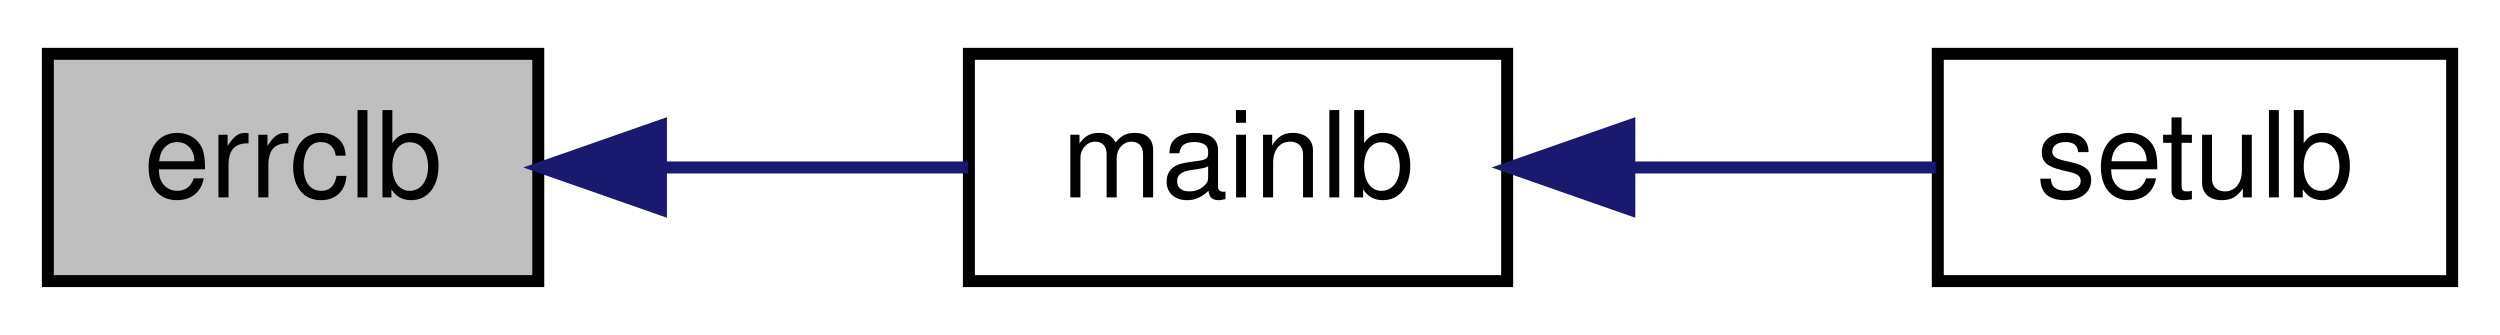
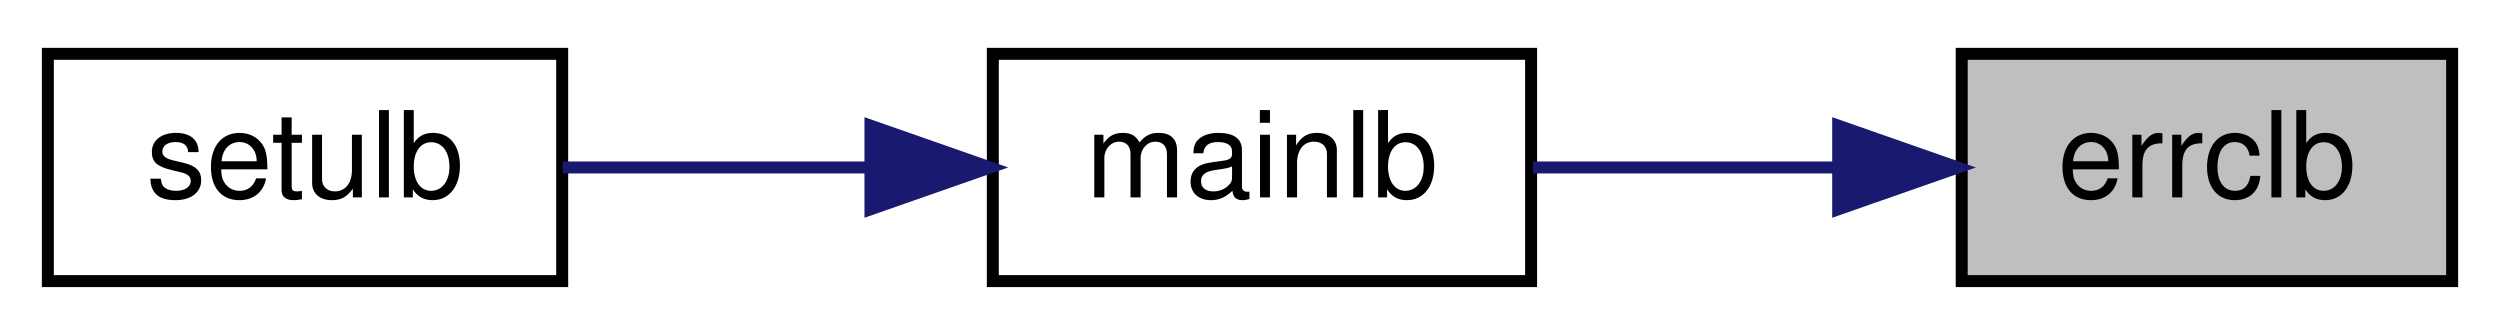
<svg xmlns="http://www.w3.org/2000/svg" xmlns:xlink="http://www.w3.org/1999/xlink" width="209pt" height="28pt" viewBox="0.00 0.00 209.00 28.00">
  <g id="graph0" class="graph" transform="scale(1 1) rotate(0) translate(4 24)">
    <g id="node1" class="node">
-       <polygon fill="#bfbfbf" stroke="#000000" points="0,-.5 0,-19.5 41,-19.5 41,-.5 0,-.5" />
-       <text text-anchor="middle" x="20.5" y="-7.5" font-family="Helvetica,sans-Serif" font-size="10.00" fill="#000000">errclb</text>
+       <g id="a_node1">
+         <a xlink:title="This subroutine checks the validity of the input data.">
+           <polygon fill="#bfbfbf" stroke="black" points="160,-0.5 160,-19.5 201,-19.5 201,-0.5 160,-0.5" />
+           <text text-anchor="middle" x="180.5" y="-7.5" font-family="Helvetica,sans-Serif" font-size="10.00">errclb</text>
+         </a>
+       </g>
    </g>
    <g id="node2" class="node">
      <g id="a_node2">
        <a xlink:href="mainlb_8f.html#a5a0132dc055b1aade2710adfff9b8f09" target="_top" xlink:title="This subroutine solves bound constrained optimization problems by using the compact formula of the li...">
-           <polygon fill="none" stroke="#000000" points="77,-.5 77,-19.5 122,-19.5 122,-.5 77,-.5" />
-           <text text-anchor="middle" x="99.5" y="-7.5" font-family="Helvetica,sans-Serif" font-size="10.00" fill="#000000">mainlb</text>
+           <polygon fill="none" stroke="black" points="79,-0.5 79,-19.5 124,-19.5 124,-0.5 79,-0.5" />
+           <text text-anchor="middle" x="101.5" y="-7.5" font-family="Helvetica,sans-Serif" font-size="10.00">mainlb</text>
        </a>
      </g>
    </g>
    <g id="edge1" class="edge">
-       <path fill="none" stroke="#191970" d="M51.285,-10C59.835,-10 68.957,-10 76.941,-10" />
-       <polygon fill="#191970" stroke="#191970" points="51.256,-6.5 41.256,-10 51.256,-13.5 51.256,-6.5" />
+       <path fill="none" stroke="midnightblue" d="M149.42,-10C140.99,-10 131.99,-10 124.16,-10" />
+       <polygon fill="midnightblue" stroke="midnightblue" points="149.67,-13.5 159.67,-10 149.67,-6.5 149.67,-13.5" />
    </g>
    <g id="node3" class="node">
      <g id="a_node3">
        <a xlink:href="setulb_8f.html#a98990772aba60ae5986ecbbcc015ebed" target="_top" xlink:title="This subroutine partitions the working arrays wa and iwa, and then uses the limited memory BFGS metho...">
-           <polygon fill="none" stroke="#000000" points="158,-.5 158,-19.5 201,-19.5 201,-.5 158,-.5" />
-           <text text-anchor="middle" x="179.5" y="-7.5" font-family="Helvetica,sans-Serif" font-size="10.00" fill="#000000">setulb</text>
+           <polygon fill="none" stroke="black" points="0,-0.5 0,-19.5 43,-19.5 43,-0.5 0,-0.5" />
+           <text text-anchor="middle" x="21.5" y="-7.5" font-family="Helvetica,sans-Serif" font-size="10.00">setulb</text>
        </a>
      </g>
    </g>
    <g id="edge2" class="edge">
-       <path fill="none" stroke="#191970" d="M132.353,-10C140.944,-10 149.989,-10 157.834,-10" />
-       <polygon fill="#191970" stroke="#191970" points="132.211,-6.5 122.211,-10 132.211,-13.5 132.211,-6.5" />
+       <path fill="none" stroke="midnightblue" d="M68.6,-10C59.97,-10 50.86,-10 43.04,-10" />
+       <polygon fill="midnightblue" stroke="midnightblue" points="68.77,-13.5 78.77,-10 68.77,-6.5 68.77,-13.5" />
    </g>
  </g>
</svg>
